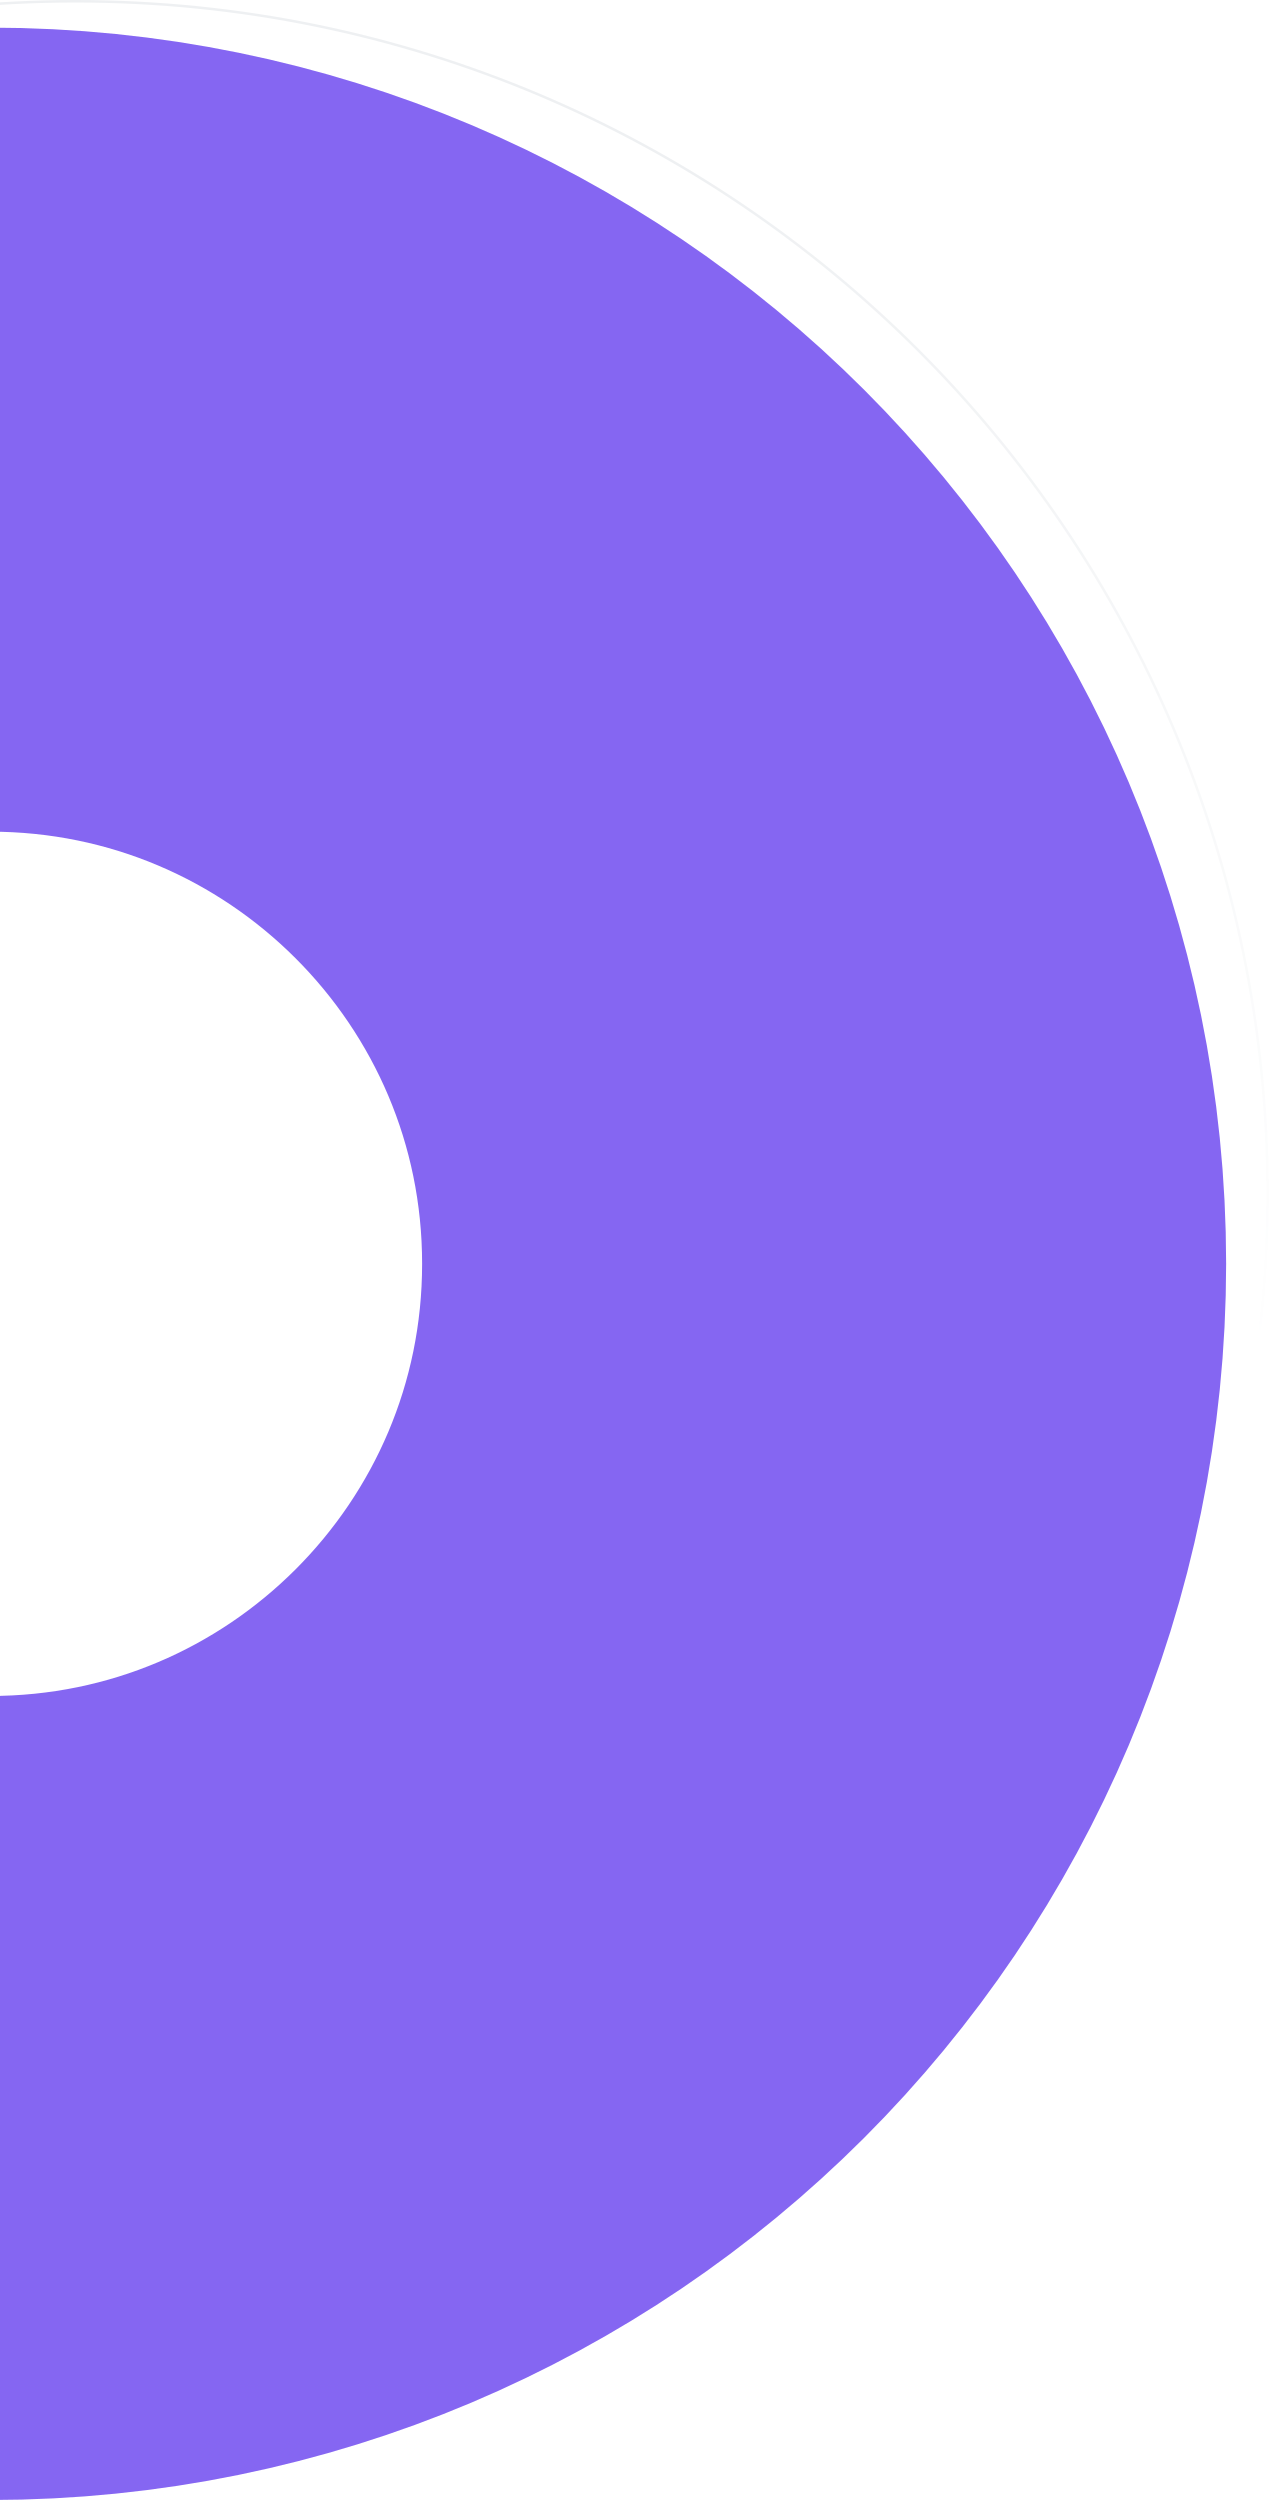
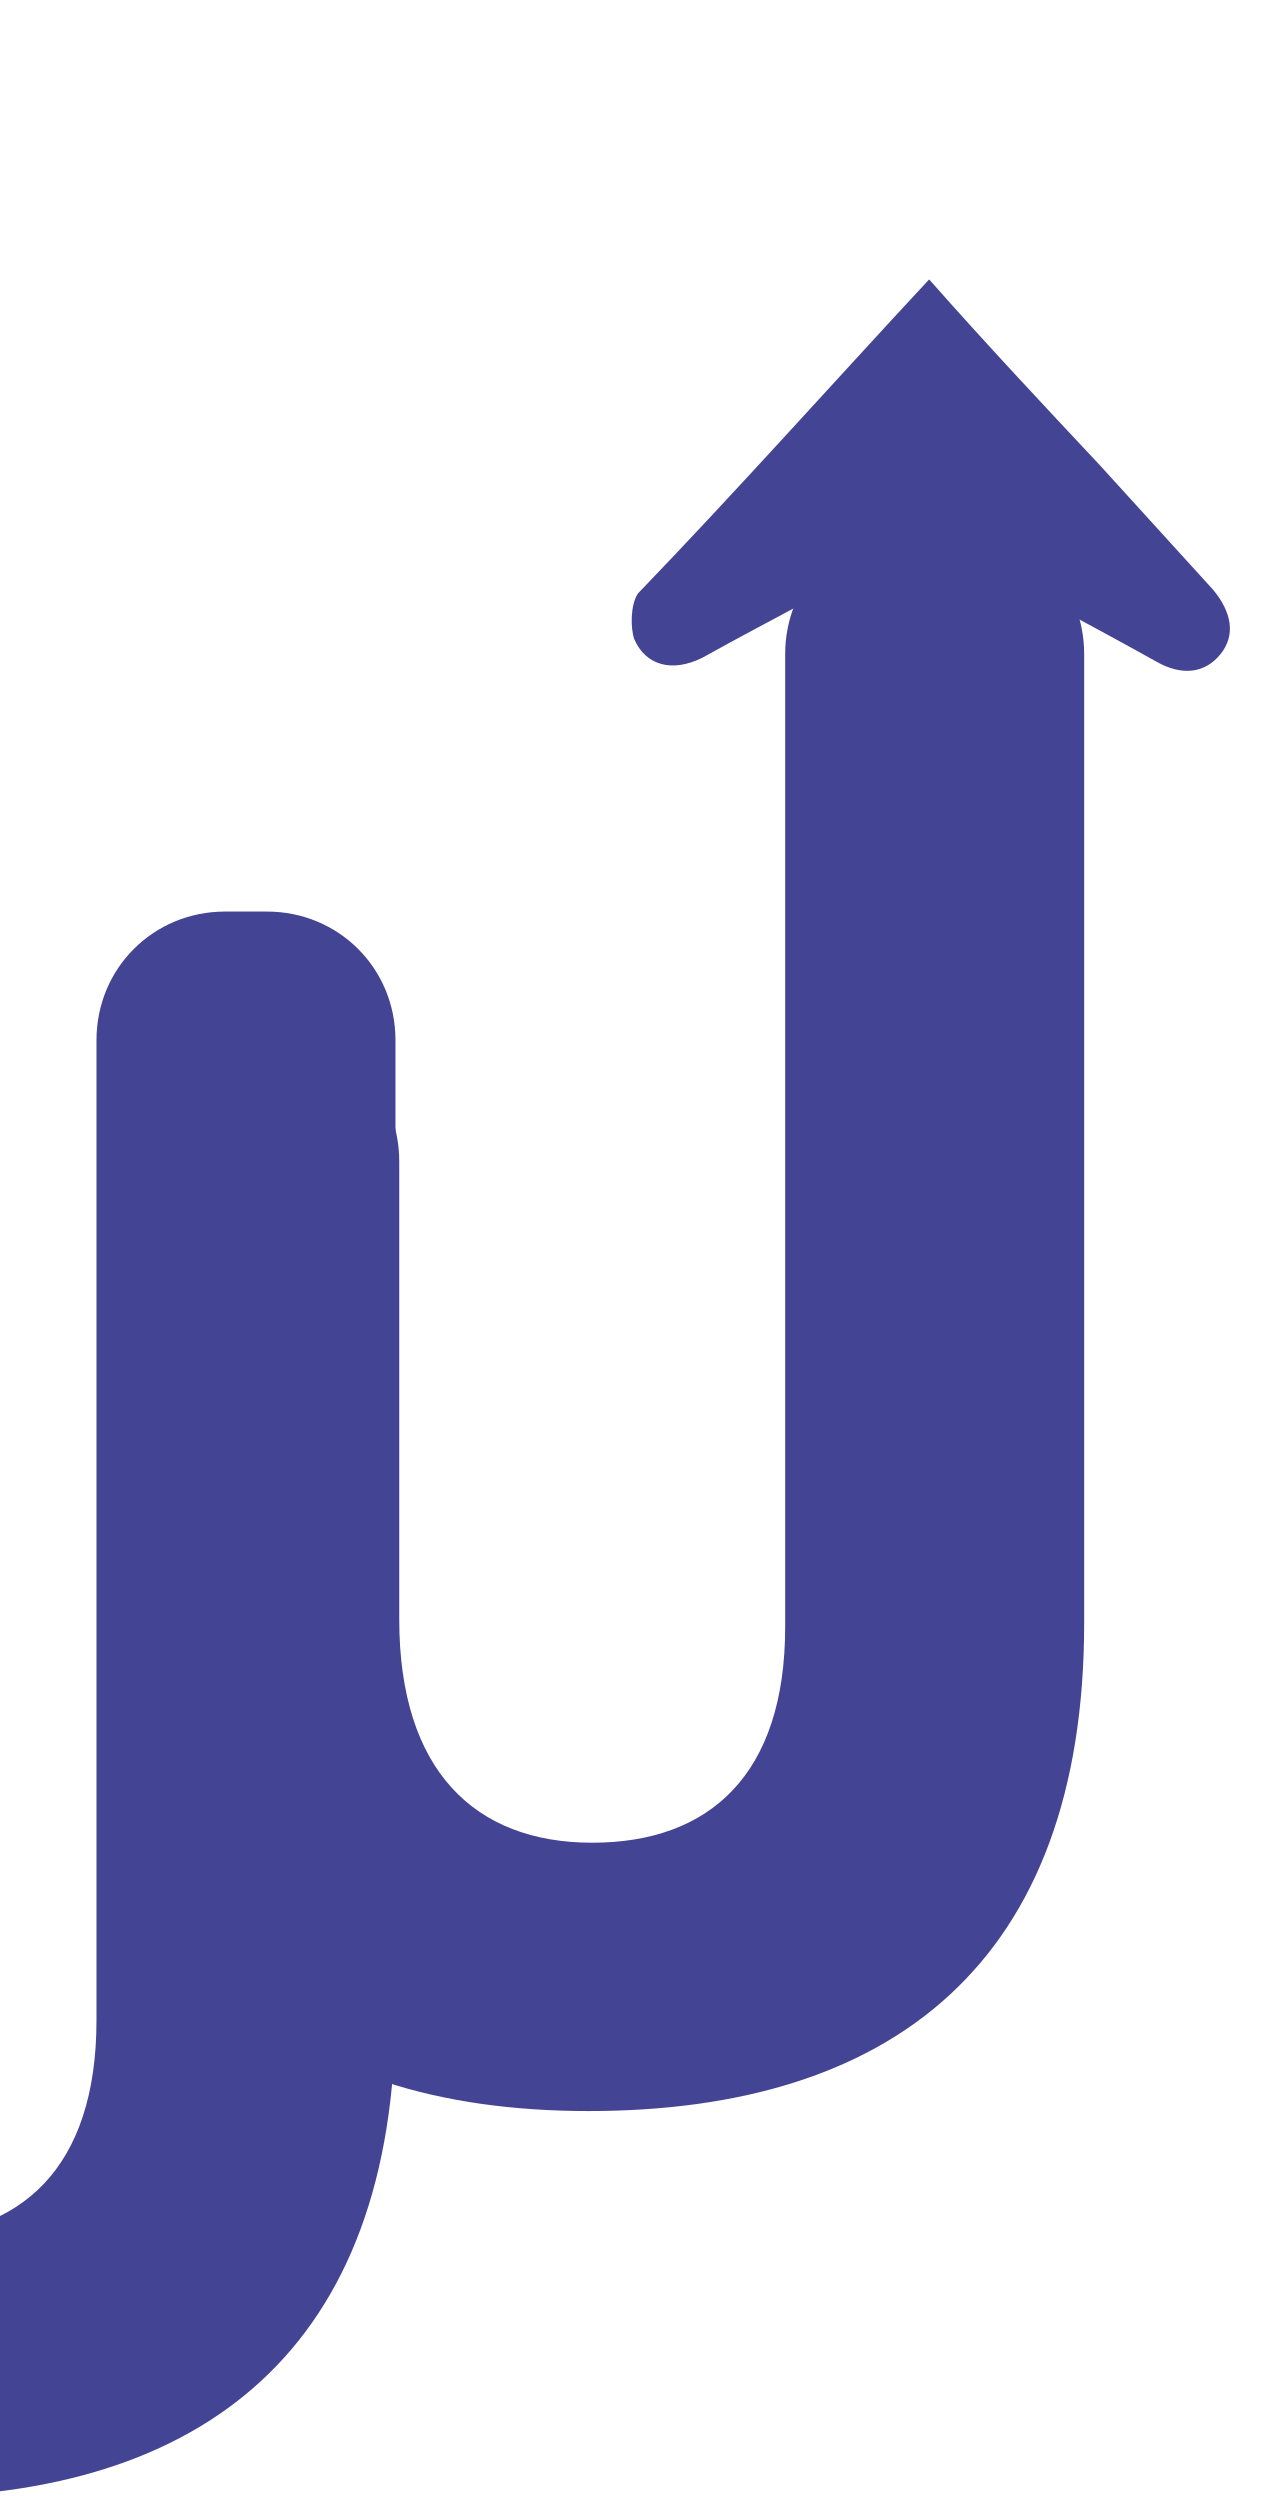
<svg xmlns="http://www.w3.org/2000/svg" version="1.1" id="Capa_1" x="0px" y="0px" viewBox="0 0 505 995" style="enable-background:new 0 0 505 995;" xml:space="preserve">
  <style type="text/css">
- 	.st0{fill:none;stroke:url(#Oval-Copy-2_1_);}
- 	.st1{fill:none;stroke:#8566F2;stroke-width:320;}
+ 	.st0{fill:#434494;}
</style>
-   <g id="Final">
-     <g id="About-us" transform="translate(0, -454)">
-       <g id="Bg" transform="translate(-496, 0)">
-         <g id="_x32_" transform="translate(0, 54)">
-           <g transform="translate(0, 400)">
-             <linearGradient id="Oval-Copy-2_1_" gradientUnits="userSpaceOnUse" x1="449.445" y1="798.003" x2="449.63" y2="797.482" gradientTransform="matrix(949 0 0 -949 -426096.5 757500.5)">
-               <stop offset="0" style="stop-color:#EEF0F2" />
-               <stop offset="1" style="stop-color:#FFFFFF" />
-             </linearGradient>
-             <circle id="Oval-Copy-2" class="st0" cx="526" cy="475" r="474.5" />
-             <circle id="Oval" class="st1" cx="492" cy="503" r="332" />
-           </g>
-         </g>
+   <g>
+     <g>
+       <g>
+         <path class="st0" d="M39.9,647.4V462.2c0-28.6,22.6-51.2,51.2-51.2h16.6c28.6,0,51.2,22.6,51.2,51.2v182.3     c0,60.2,30.1,88.9,76.8,88.9s76.8-27.1,76.8-85.9V260.3c0-28.6,22.6-51.2,51.2-51.2h16.6c28.6,0,51.2,22.6,51.2,51.2v385.6     c0,135.6-76.8,194.3-197.3,194.3S39.9,778.5,39.9,647.4z" />
+       </g>
+       <g>
+         <path class="st0" d="M-234.2,802.6V617.3c0-28.6,22.6-51.2,51.2-51.2h16.6c28.6,0,51.2,22.6,51.2,51.2v183.8     c0,60.2,30.1,88.9,76.8,88.9s76.8-27.1,76.8-85.9V414c0-28.6,22.6-51.2,51.2-51.2h16.6c28.6,0,51.2,22.6,51.2,51.2v385.6     c0,135.6-76.8,194.3-197.3,194.3S-234.2,933.6-234.2,802.6z" />
+       </g>
+       <g>
+         <path class="st0" d="M369.8,111.2c22.6,25.6,45.2,49.7,67.8,73.8c15.1,16.6,30.1,33.1,45.2,49.7c7.5,9,9,18.1,3,25.6     s-15.1,9-25.6,3c-27.1-15.1-55.7-30.1-82.8-45.2c-7.5-4.5-12.1-3-18.1,0c-25.6,15.1-52.7,28.6-79.8,43.7c-12.1,6-22.6,3-27.1-7.5     c-1.5-4.5-1.5-13.6,1.5-18.1C293,195.6,330.6,153.4,369.8,111.2z" />
      </g>
    </g>
  </g>
</svg>
